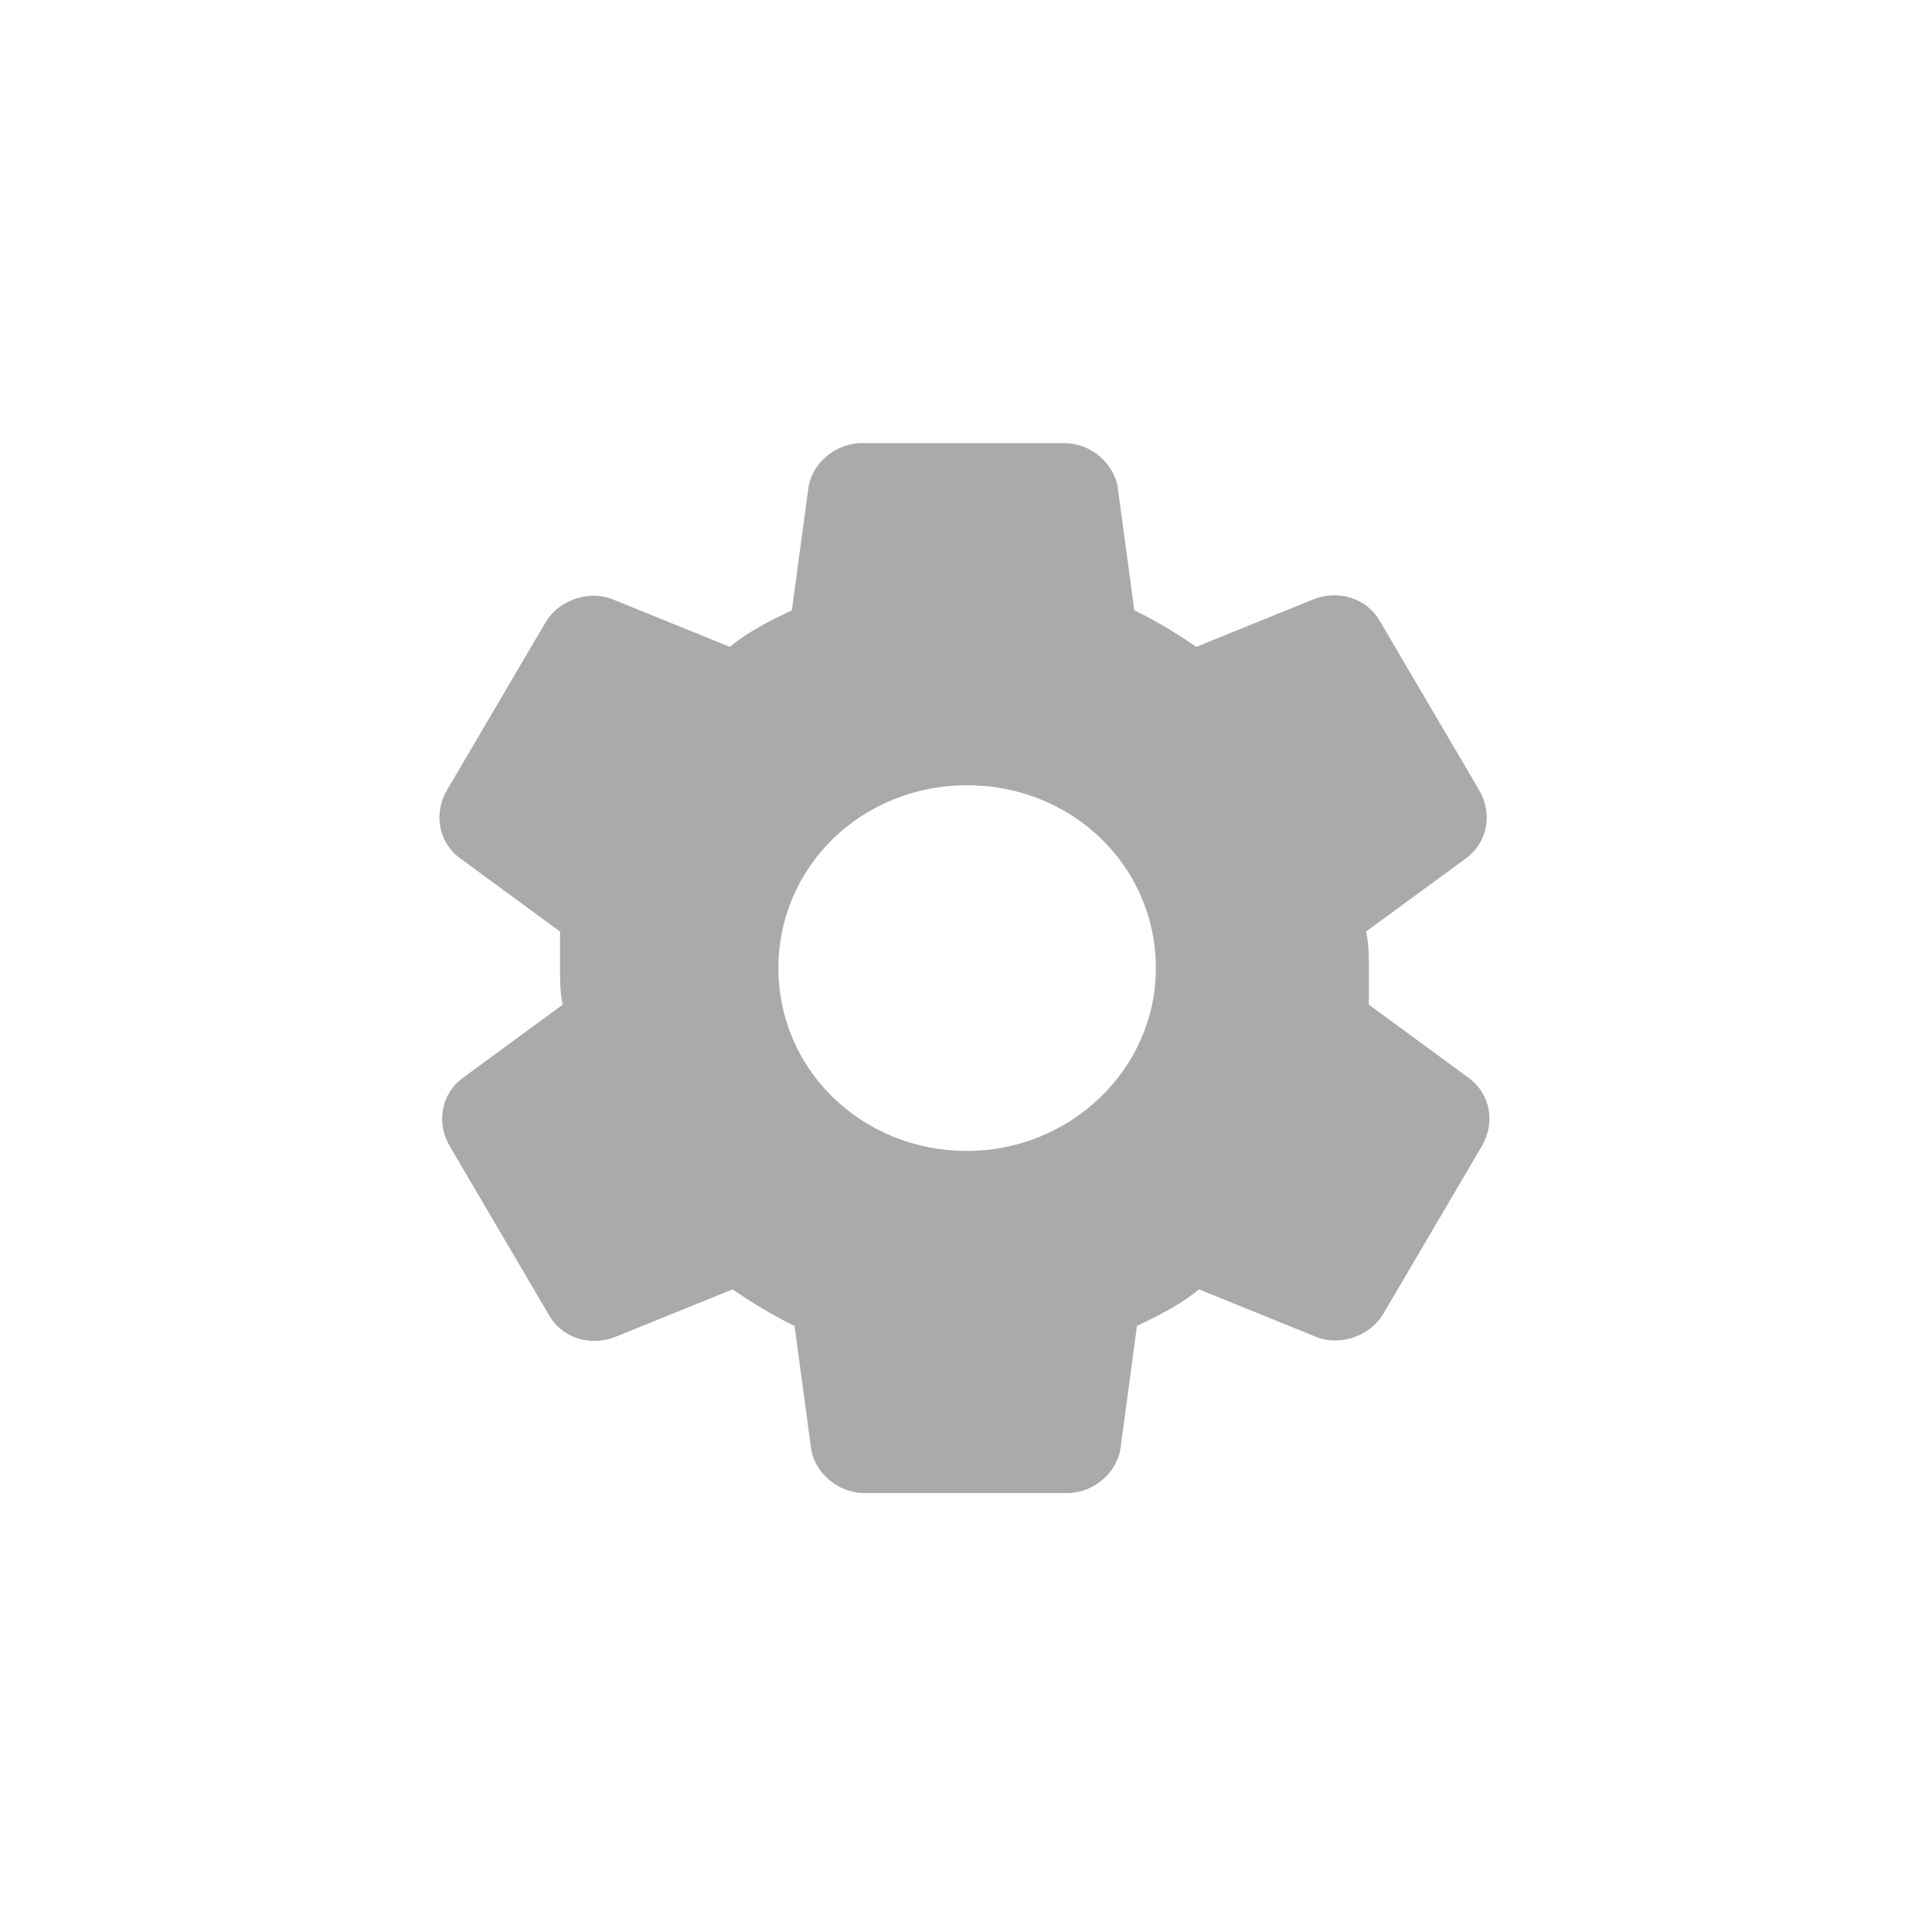
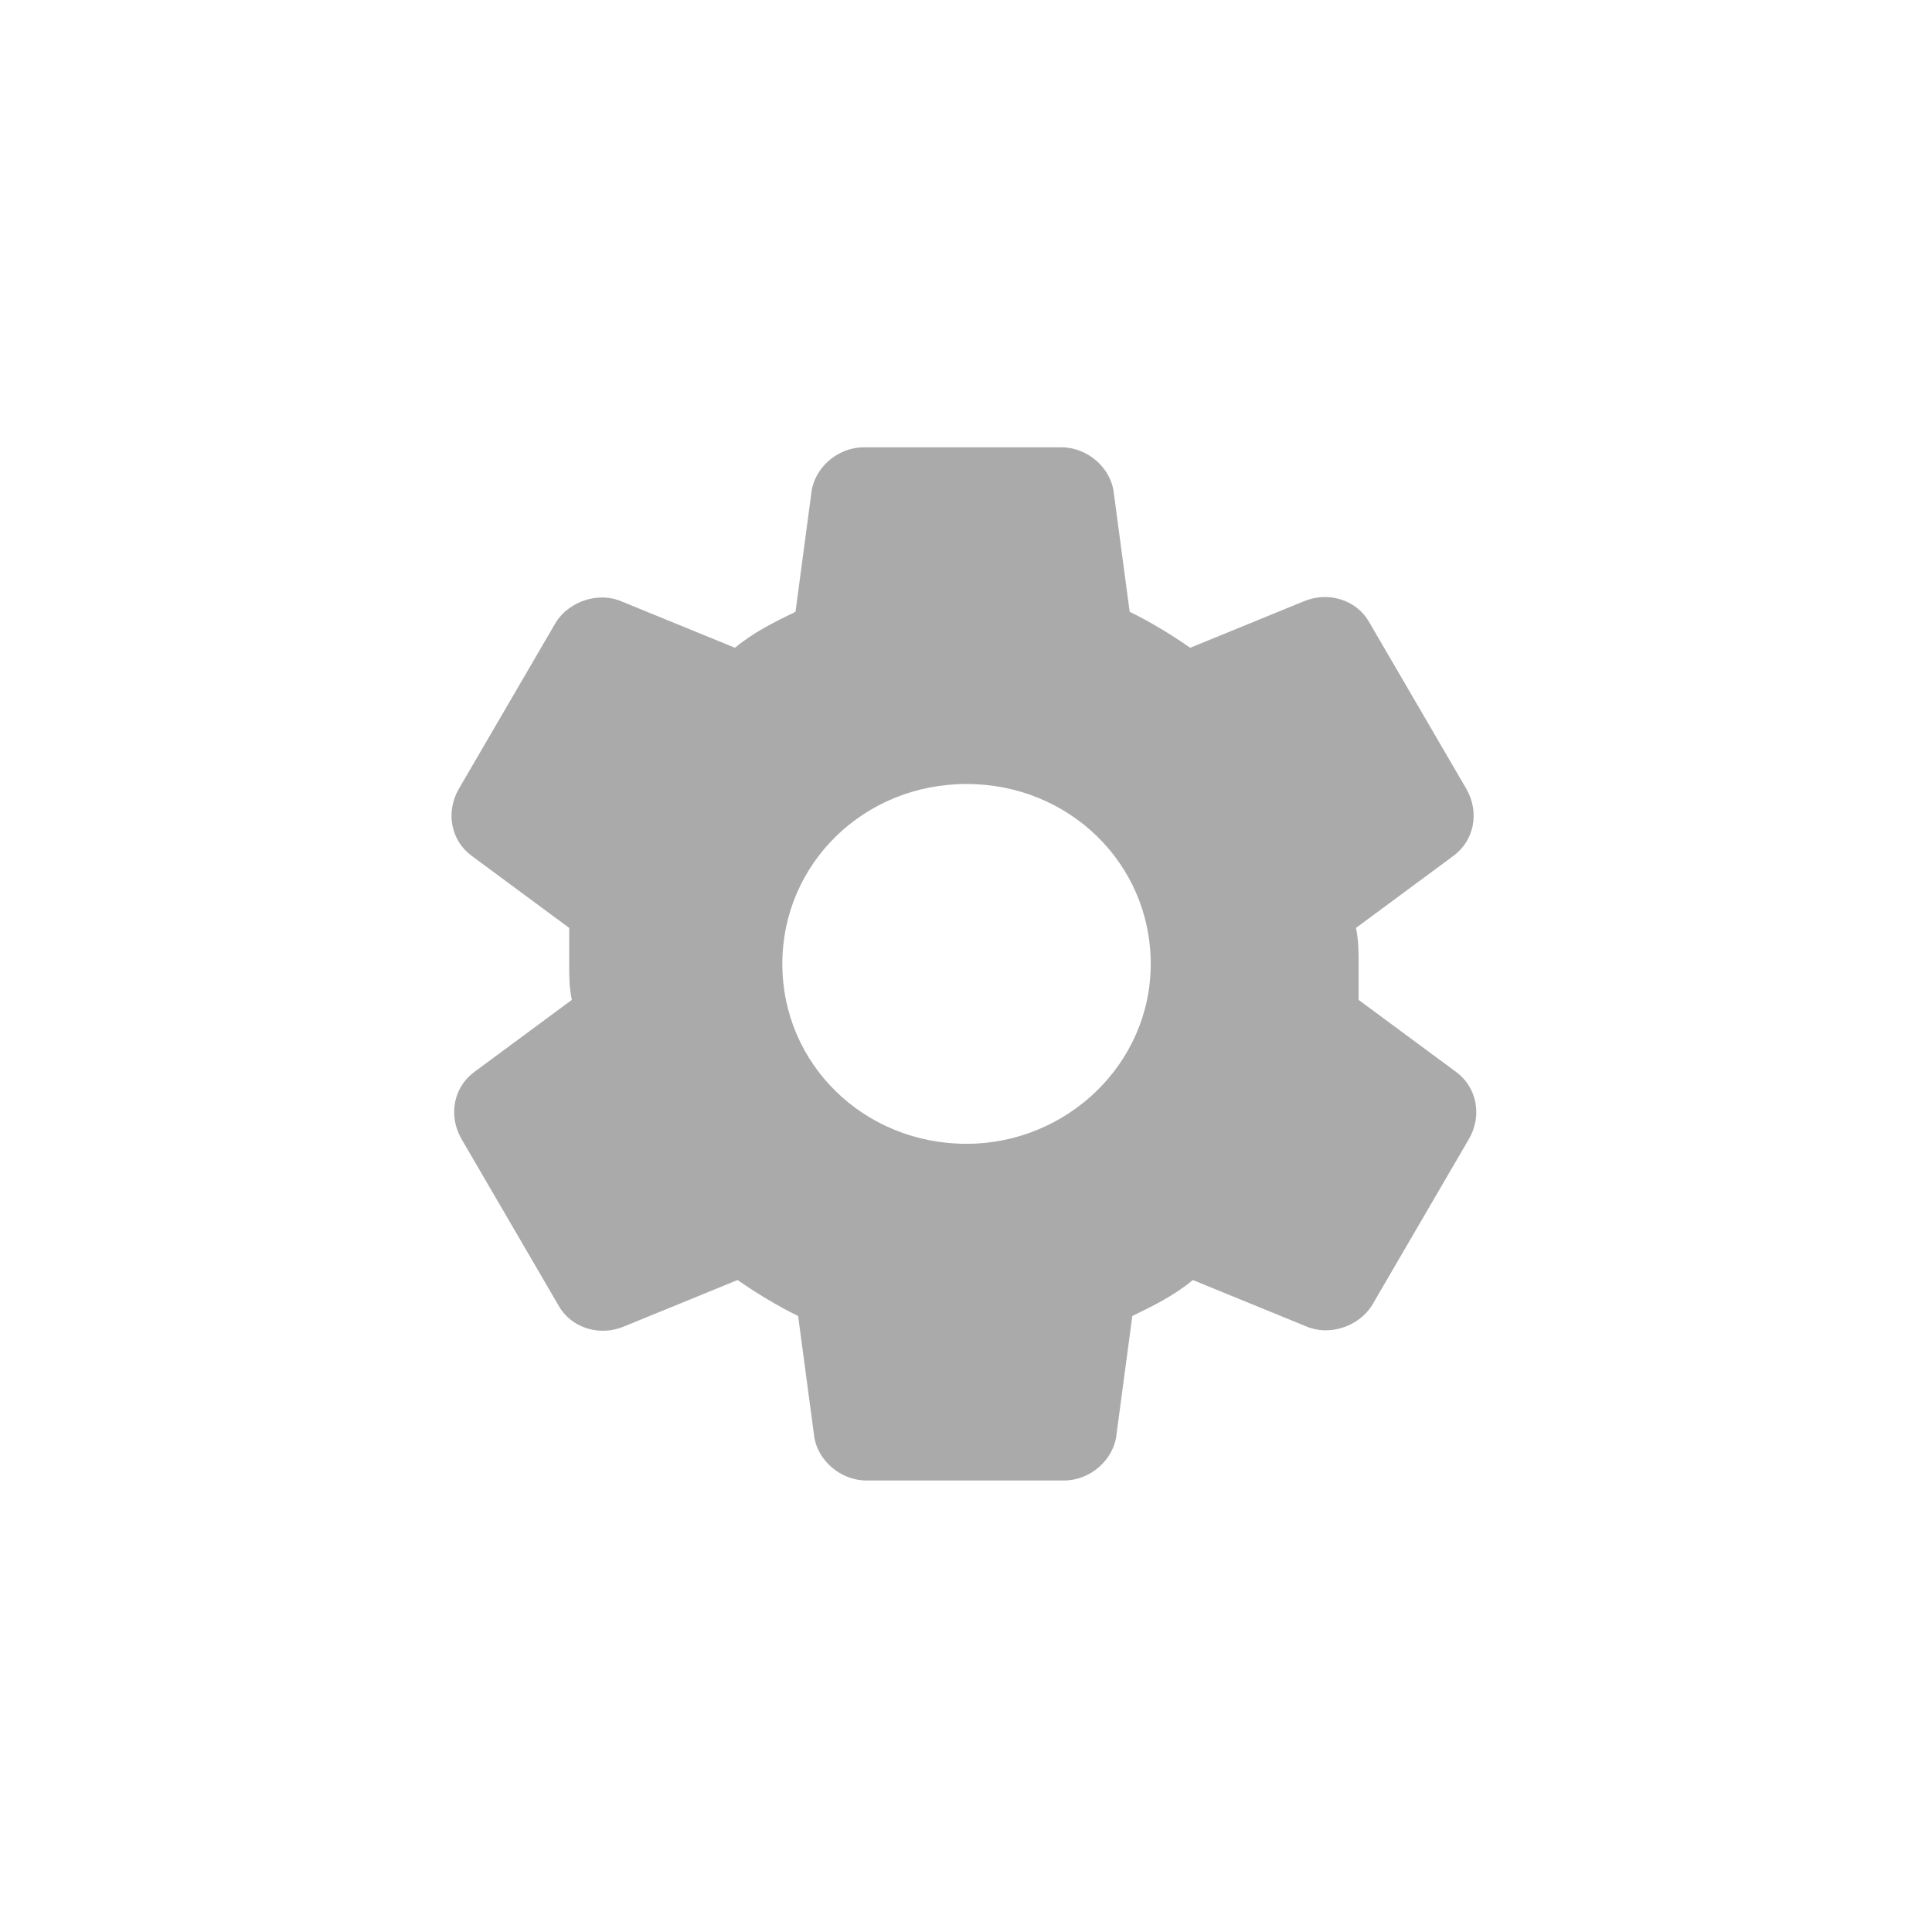
<svg xmlns="http://www.w3.org/2000/svg" width="230" height="230" viewBox="0 0 230 230" fill="none">
-   <path d="M162.957 115.25C162.957 113.695 162.957 112.451 162.636 110.897L174.512 102.19C177.079 100.325 177.721 96.904 176.117 94.106L164.241 73.894C162.636 71.096 159.106 70.163 156.217 71.407L142.415 77.004C140.169 75.449 137.601 73.894 135.033 72.65L133.107 58.347C132.786 55.238 129.898 52.75 126.688 52.75H102.616C99.406 52.75 96.518 55.238 96.197 58.347L94.271 72.65C91.703 73.894 89.135 75.138 86.889 77.004L73.087 71.407C70.198 70.163 66.668 71.407 65.063 73.894L53.187 94.106C51.583 96.904 52.224 100.325 54.792 102.19L66.668 110.897C66.668 112.451 66.668 113.695 66.668 115.25C66.668 116.805 66.668 118.049 66.989 119.603L55.113 128.31C52.545 130.175 51.904 133.596 53.508 136.394L65.384 156.606C66.989 159.404 70.519 160.337 73.408 159.093L87.21 153.496C89.456 155.051 92.024 156.606 94.592 157.85L96.518 172.153C96.838 175.262 99.727 177.75 102.937 177.75H127.009C130.219 177.75 133.107 175.262 133.428 172.153L135.354 157.85C137.922 156.606 140.49 155.362 142.736 153.496L156.538 159.093C159.426 160.337 162.957 159.093 164.562 156.606L176.438 136.394C178.042 133.596 177.4 130.175 174.833 128.31L162.957 119.603C162.957 118.049 162.957 116.805 162.957 115.25ZM115.133 137.016C102.616 137.016 92.666 127.377 92.666 115.25C92.666 103.123 102.616 93.484 115.133 93.484C127.651 93.484 137.601 103.123 137.601 115.25C137.601 127.377 127.33 137.016 115.133 137.016Z" fill="#AAAAAA" />
+   <path d="M161.739 114.75C161.739 113.22 161.739 111.996 161.426 110.466L173.016 101.899C175.523 100.063 176.149 96.698 174.583 93.944L162.992 74.056C161.426 71.302 157.98 70.384 155.161 71.608L141.69 77.116C139.498 75.586 136.992 74.056 134.485 72.832L132.606 58.758C132.293 55.698 129.473 53.25 126.341 53.25H102.846C99.713 53.25 96.894 55.698 96.581 58.758L94.701 72.832C92.195 74.056 89.689 75.28 87.496 77.116L74.026 71.608C71.207 70.384 67.761 71.608 66.195 74.056L54.604 93.944C53.038 96.698 53.664 100.063 56.17 101.899L67.761 110.466C67.761 111.996 67.761 113.22 67.761 114.75C67.761 116.28 67.761 117.504 68.074 119.034L56.483 127.601C53.977 129.437 53.351 132.802 54.917 135.556L66.508 155.444C68.074 158.198 71.52 159.116 74.339 157.892L87.81 152.384C90.002 153.914 92.508 155.444 95.015 156.668L96.894 170.743C97.207 173.802 100.027 176.25 103.159 176.25H126.654C129.787 176.25 132.606 173.802 132.919 170.743L134.799 156.668C137.305 155.444 139.811 154.22 142.004 152.384L155.474 157.892C158.293 159.116 161.739 157.892 163.305 155.444L174.896 135.556C176.462 132.802 175.836 129.437 173.33 127.601L161.739 119.034C161.739 117.504 161.739 116.28 161.739 114.75ZM115.063 136.168C102.846 136.168 93.135 126.683 93.135 114.75C93.135 102.817 102.846 93.332 115.063 93.332C127.28 93.332 136.992 102.817 136.992 114.75C136.992 126.683 126.967 136.168 115.063 136.168Z" fill="#AAAAAA" />
</svg>
